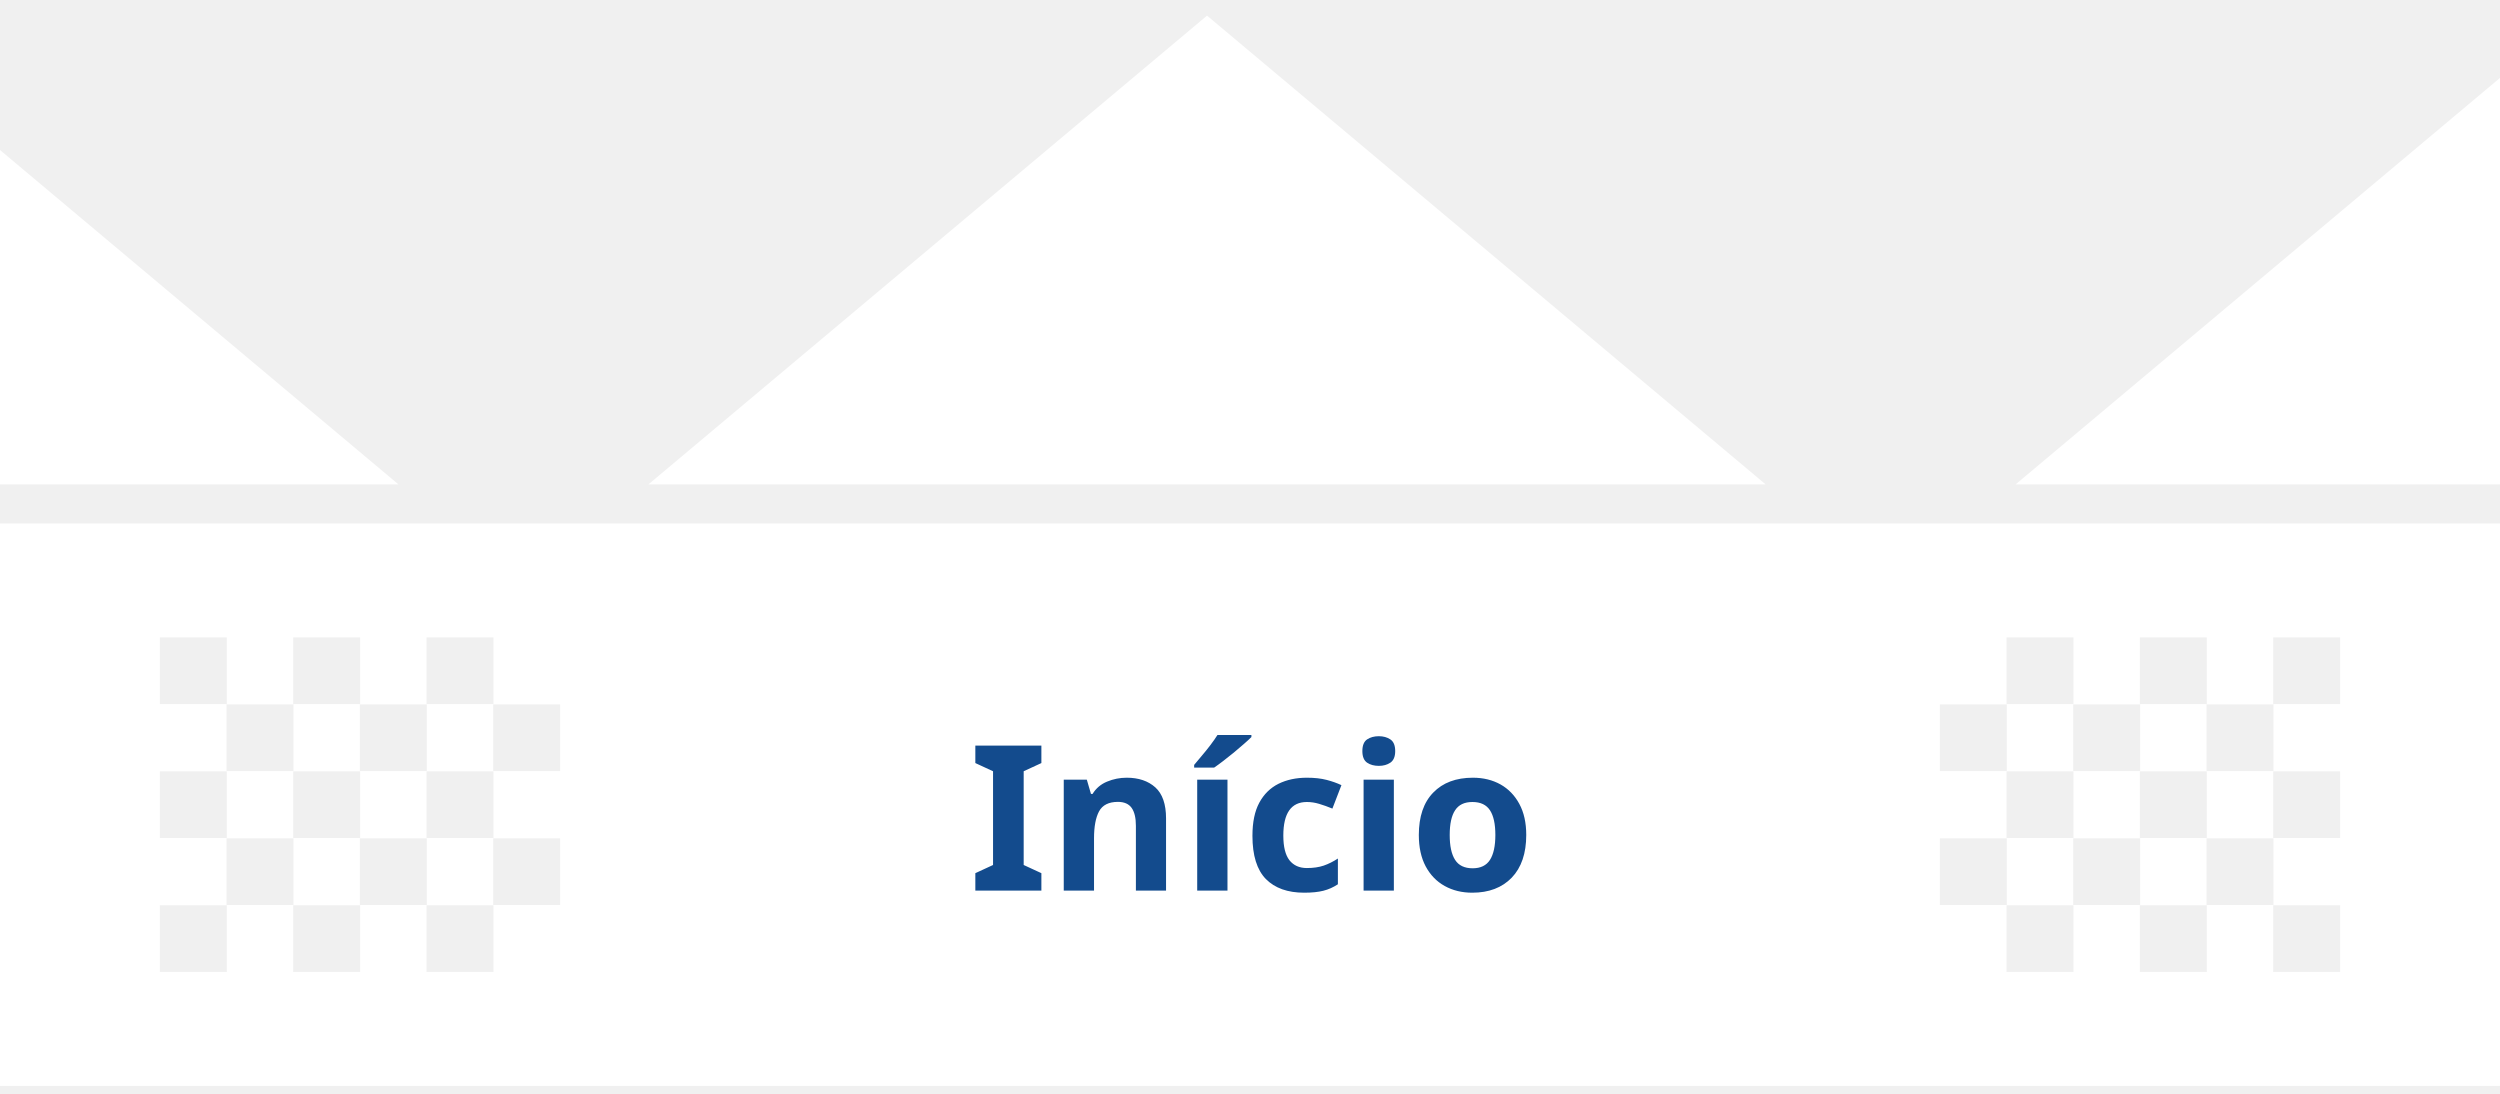
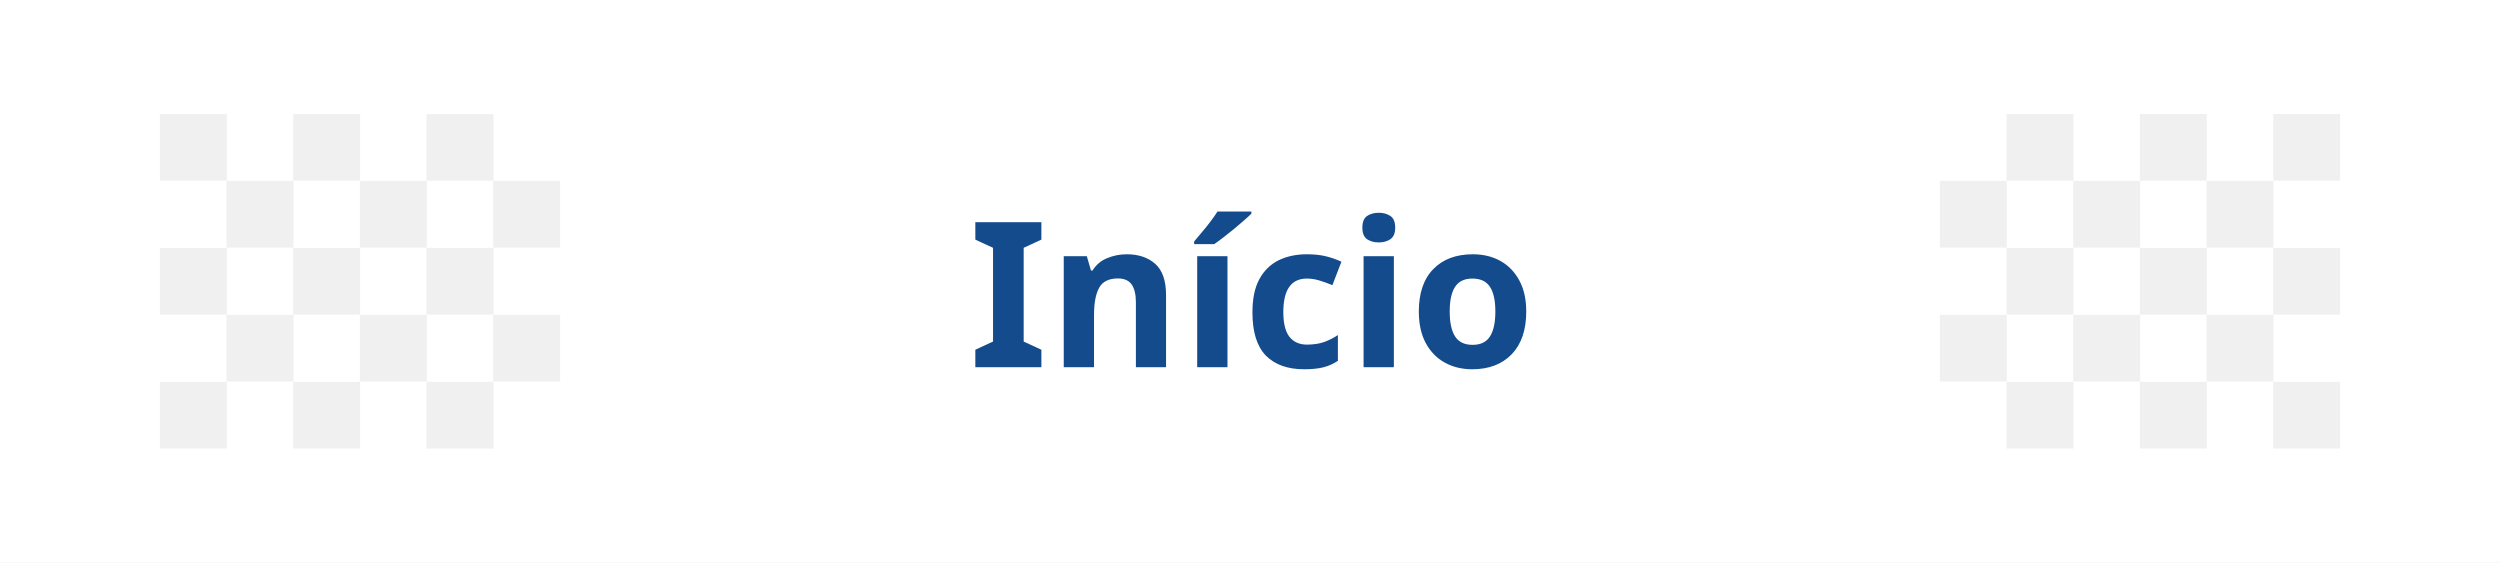
- <svg xmlns="http://www.w3.org/2000/svg" width="320px" height="140px" viewBox="0 0 320 140" version="1.1">
+ <svg xmlns="http://www.w3.org/2000/svg" width="320px" height="72px" viewBox="0 0 320 72" version="1.1">
  <defs />
  <g id="start-line" stroke="none" stroke-width="1" fill="none" fill-rule="evenodd">
-     <path d="M0,67 L320,67 L320,139 L0,139 L0,67 Z M20.461,124.41 L29.032,124.41 L29.032,115.876 L20.461,115.876 L20.461,124.41 Z M28.994,115.838 L37.566,115.838 L37.566,107.305 L28.994,107.305 L28.994,115.838 Z M37.528,124.41 L46.099,124.41 L46.099,115.876 L37.528,115.876 L37.528,124.41 Z M46.061,115.838 L54.632,115.838 L54.632,107.305 L46.061,107.305 L46.061,115.838 Z M54.594,124.41 L63.166,124.41 L63.166,115.876 L54.594,115.876 L54.594,124.41 Z M63.128,115.838 L71.699,115.838 L71.699,107.305 L63.128,107.305 L63.128,115.838 Z M20.461,107.267 L29.032,107.267 L29.032,98.733 L20.461,98.733 L20.461,107.267 Z M37.528,107.267 L46.099,107.267 L46.099,98.733 L37.528,98.733 L37.528,107.267 Z M54.594,107.267 L63.166,107.267 L63.166,98.733 L54.594,98.733 L54.594,107.267 Z M28.994,98.695 L37.566,98.695 L37.566,90.162 L28.994,90.162 L28.994,98.695 Z M46.061,98.695 L54.632,98.695 L54.632,90.162 L46.061,90.162 L46.061,98.695 Z M63.128,98.695 L71.699,98.695 L71.699,90.162 L63.128,90.162 L63.128,98.695 Z M20.461,90.124 L29.032,90.124 L29.032,81.59 L20.461,81.59 L20.461,90.124 Z M37.528,90.124 L46.099,90.124 L46.099,81.59 L37.528,81.59 L37.528,90.124 Z M54.594,90.124 L63.166,90.124 L63.166,81.59 L54.594,81.59 L54.594,90.124 Z M299.539,81.59 L290.968,81.59 L290.968,90.124 L299.539,90.124 L299.539,81.59 Z M291.006,90.162 L282.434,90.162 L282.434,98.695 L291.006,98.695 L291.006,90.162 Z M282.472,81.59 L273.901,81.59 L273.901,90.124 L282.472,90.124 L282.472,81.59 Z M273.939,90.162 L265.368,90.162 L265.368,98.695 L273.939,98.695 L273.939,90.162 Z M265.406,81.59 L256.834,81.59 L256.834,90.124 L265.406,90.124 L265.406,81.59 Z M256.872,90.162 L248.301,90.162 L248.301,98.695 L256.872,98.695 L256.872,90.162 Z M299.539,98.733 L290.968,98.733 L290.968,107.267 L299.539,107.267 L299.539,98.733 Z M282.472,98.733 L273.901,98.733 L273.901,107.267 L282.472,107.267 L282.472,98.733 Z M265.406,98.733 L256.834,98.733 L256.834,107.267 L265.406,107.267 L265.406,98.733 Z M291.006,107.305 L282.434,107.305 L282.434,115.838 L291.006,115.838 L291.006,107.305 Z M273.939,107.305 L265.368,107.305 L265.368,115.838 L273.939,115.838 L273.939,107.305 Z M256.872,107.305 L248.301,107.305 L248.301,115.838 L256.872,115.838 L256.872,107.305 Z M299.539,115.876 L290.968,115.876 L290.968,124.41 L299.539,124.41 L299.539,115.876 Z M282.472,115.876 L273.901,115.876 L273.901,124.41 L282.472,124.41 L282.472,115.876 Z M265.406,115.876 L256.834,115.876 L256.834,124.41 L265.406,124.41 L265.406,115.876 Z" id="Combined-Shape" fill="#FFFFFF" />
+     <path d="M0,0 L320,0 L320,72 L0,72 L0,0 Z M20.461,57.41 L29.032,57.41 L29.032,48.876 L20.461,48.876 L20.461,57.41 Z M28.994,48.838 L37.566,48.838 L37.566,40.305 L28.994,40.305 L28.994,48.838 Z M37.528,57.41 L46.099,57.41 L46.099,48.876 L37.528,48.876 L37.528,57.41 Z M46.061,48.838 L54.632,48.838 L54.632,40.305 L46.061,40.305 L46.061,48.838 Z M54.594,57.41 L63.166,57.41 L63.166,48.876 L54.594,48.876 L54.594,57.41 Z M63.128,48.838 L71.699,48.838 L71.699,40.305 L63.128,40.305 L63.128,48.838 Z M20.461,40.267 L29.032,40.267 L29.032,31.733 L20.461,31.733 L20.461,40.267 Z M37.528,40.267 L46.099,40.267 L46.099,31.733 L37.528,31.733 L37.528,40.267 Z M54.594,40.267 L63.166,40.267 L63.166,31.733 L54.594,31.733 L54.594,40.267 Z M28.994,31.695 L37.566,31.695 L37.566,23.162 L28.994,23.162 L28.994,31.695 Z M46.061,31.695 L54.632,31.695 L54.632,23.162 L46.061,23.162 L46.061,31.695 Z M63.128,31.695 L71.699,31.695 L71.699,23.162 L63.128,23.162 L63.128,31.695 Z M20.461,23.124 L29.032,23.124 L29.032,14.59 L20.461,14.59 L20.461,23.124 Z M37.528,23.124 L46.099,23.124 L46.099,14.59 L37.528,14.59 L37.528,23.124 Z M54.594,23.124 L63.166,23.124 L63.166,14.59 L54.594,14.59 L54.594,23.124 Z M299.539,14.59 L290.968,14.59 L290.968,23.124 L299.539,23.124 L299.539,14.59 Z M291.006,23.162 L282.434,23.162 L282.434,31.695 L291.006,31.695 L291.006,23.162 Z M282.472,14.59 L273.901,14.59 L273.901,23.124 L282.472,23.124 L282.472,14.59 Z M273.939,23.162 L265.368,23.162 L265.368,31.695 L273.939,31.695 L273.939,23.162 Z M265.406,14.59 L256.834,14.59 L256.834,23.124 L265.406,23.124 L265.406,14.59 Z M256.872,23.162 L248.301,23.162 L248.301,31.695 L256.872,31.695 L256.872,23.162 Z M299.539,31.733 L290.968,31.733 L290.968,40.267 L299.539,40.267 L299.539,31.733 Z M282.472,31.733 L273.901,31.733 L273.901,40.267 L282.472,40.267 L282.472,31.733 Z M265.406,31.733 L256.834,31.733 L256.834,40.267 L265.406,40.267 L265.406,31.733 Z M291.006,40.305 L282.434,40.305 L282.434,48.838 L291.006,48.838 L291.006,40.305 Z M273.939,40.305 L265.368,40.305 L265.368,48.838 L273.939,48.838 L273.939,40.305 Z M256.872,40.305 L248.301,40.305 L248.301,48.838 L256.872,48.838 L256.872,40.305 Z M299.539,48.876 L290.968,48.876 L290.968,57.41 L299.539,57.41 L299.539,48.876 Z M282.472,48.876 L273.901,48.876 L273.901,57.41 L282.472,57.41 L282.472,48.876 Z M265.406,48.876 L256.834,48.876 L256.834,57.41 L265.406,57.41 L265.406,48.876 Z" id="Combined-Shape" fill="#FFFFFF" />
    <text id="Início" font-family="MuseoSans-900, Museo Sans" font-size="26" font-weight="bold" fill="#134B8D">
-       <tspan x="124.016" y="114">Início</tspan>
+       <tspan x="124.016" y="47">Início</tspan>
    </text>
-     <polygon id="Triangle" fill="#FFFFFF" transform="translate(154.5, 32) rotate(-180) translate(-154.5, -32) " points="154.5 62 83 2 226 2" />
-     <polygon id="Triangle-Copy-2" fill="#FFFFFF" transform="translate(-20.5, 32) rotate(-180) translate(20.5, -32) " points="-20.5 62 -92 2 51 2" />
-     <polygon id="Triangle-Copy" fill="#FFFFFF" transform="translate(329.5, 32) rotate(-180) translate(-329.5, -32) " points="329.5 62 258 2 401 2" />
  </g>
</svg>
